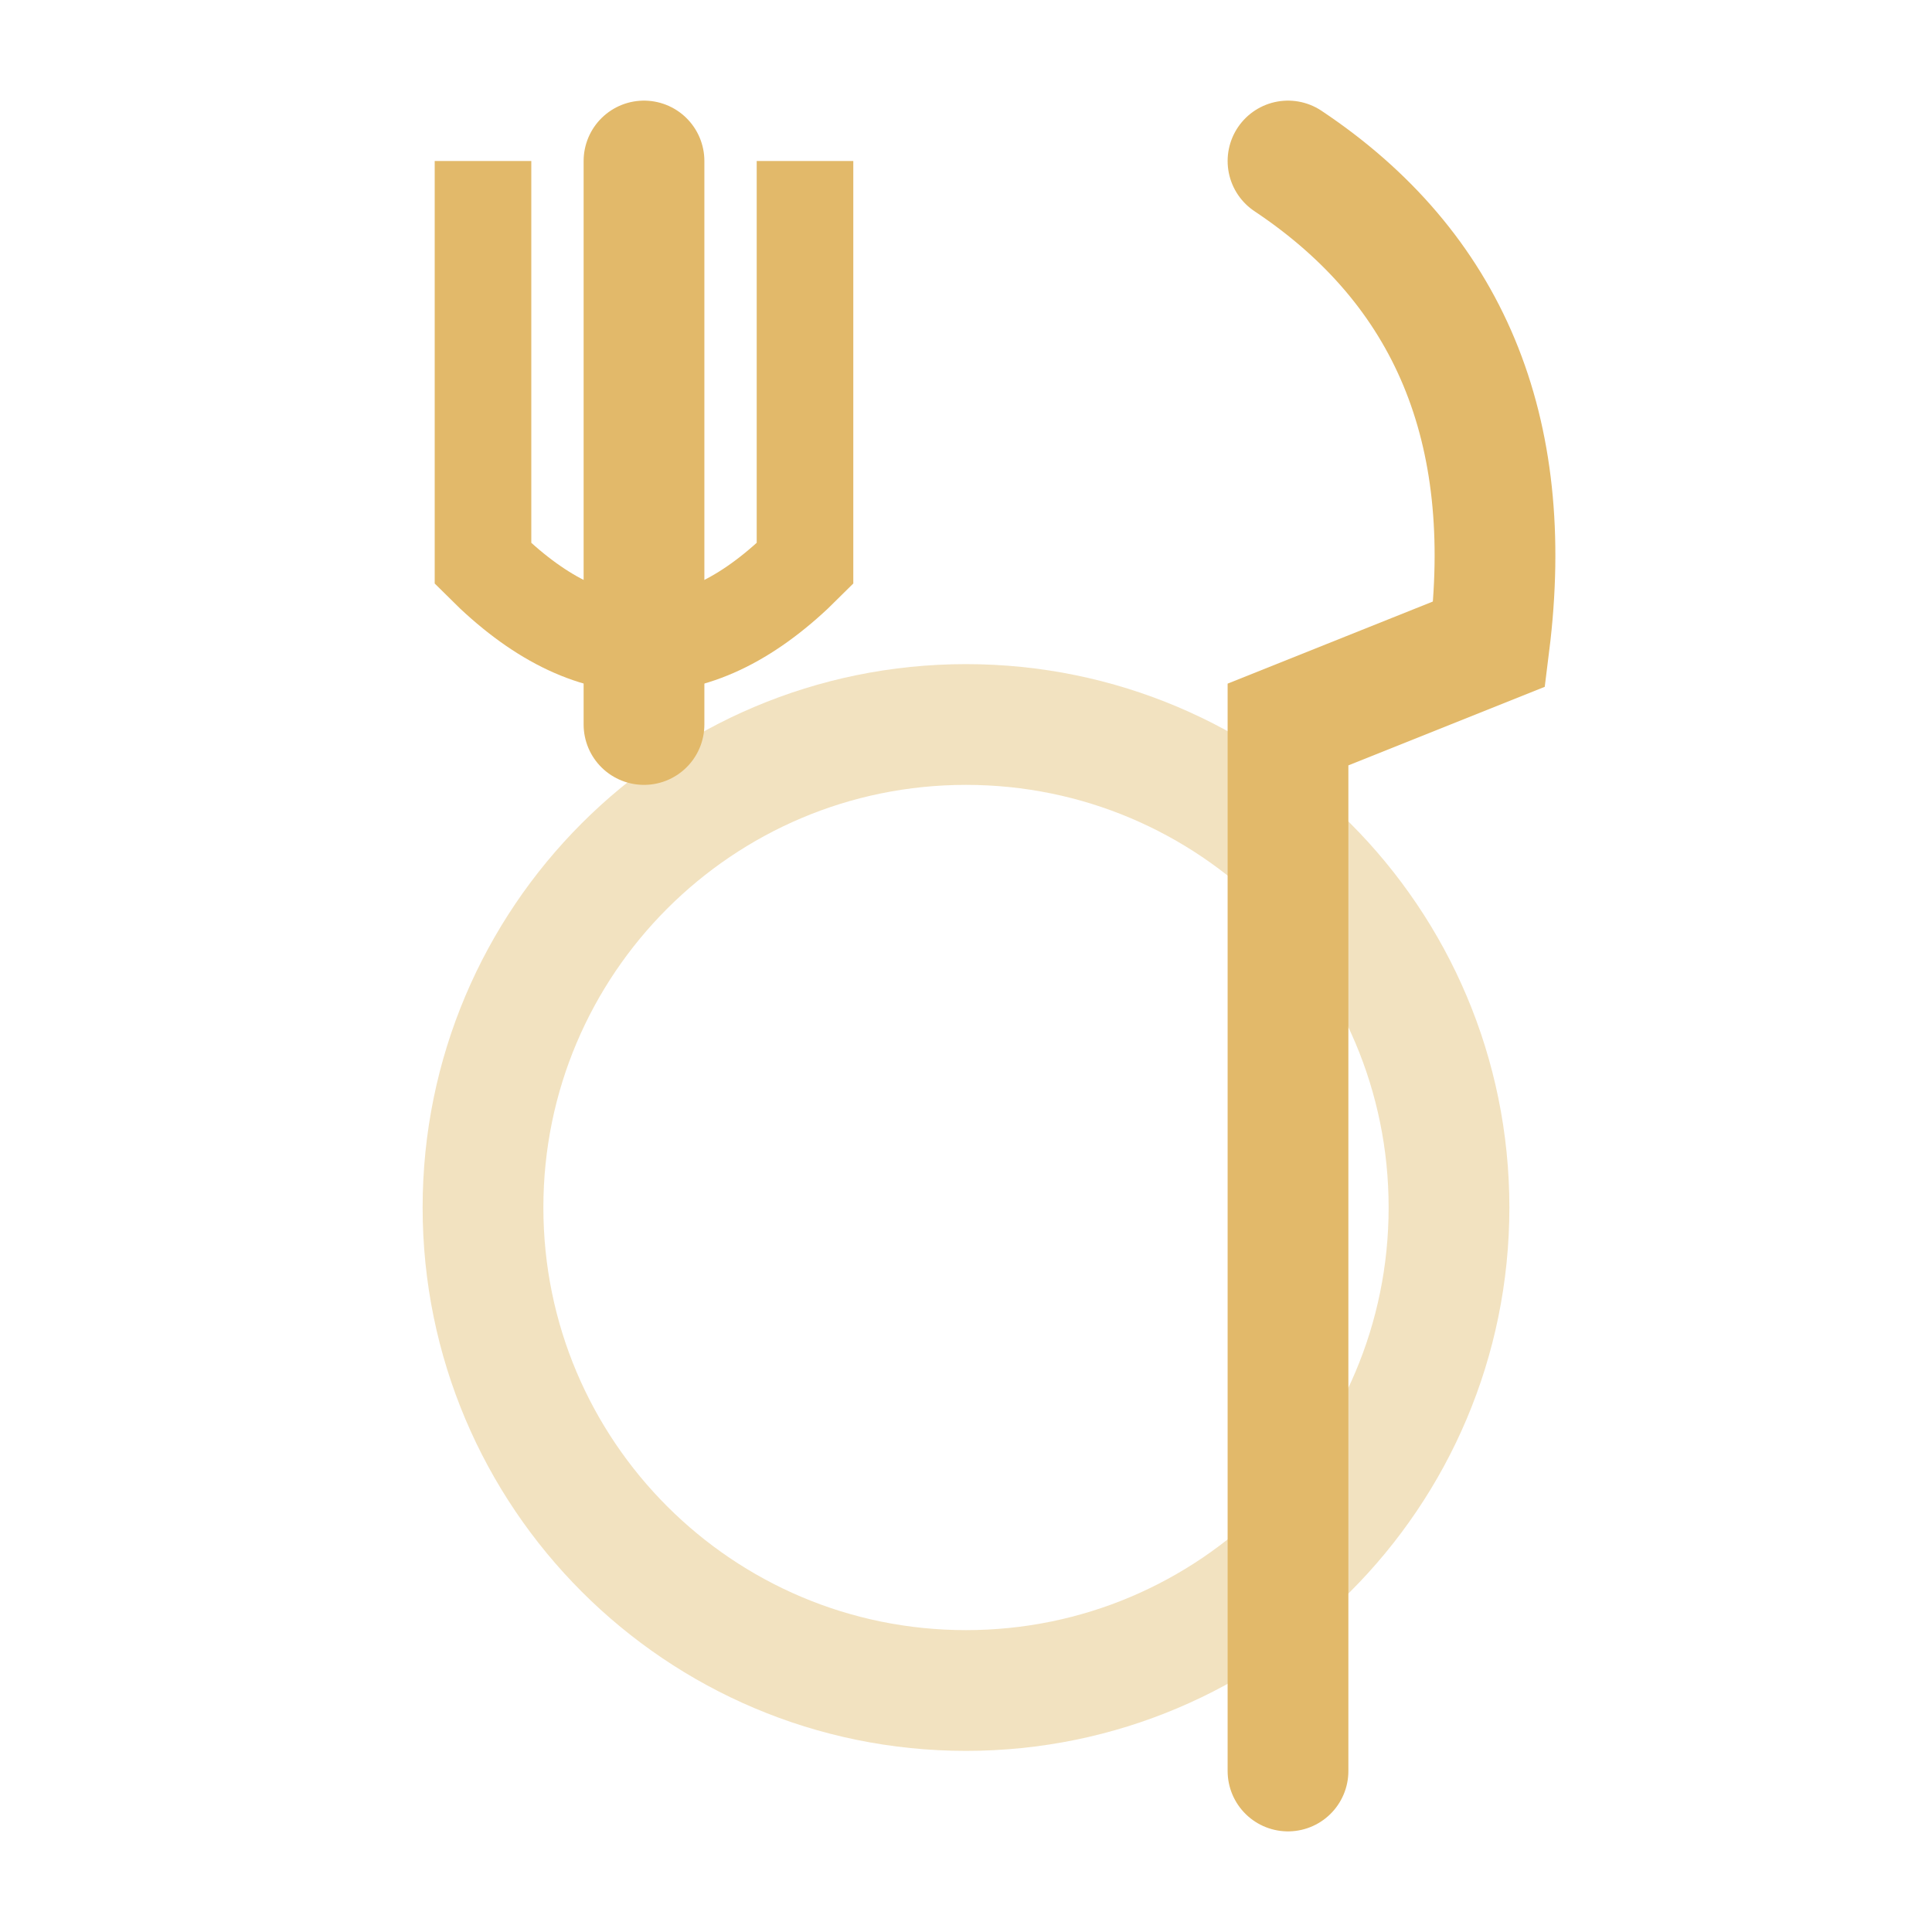
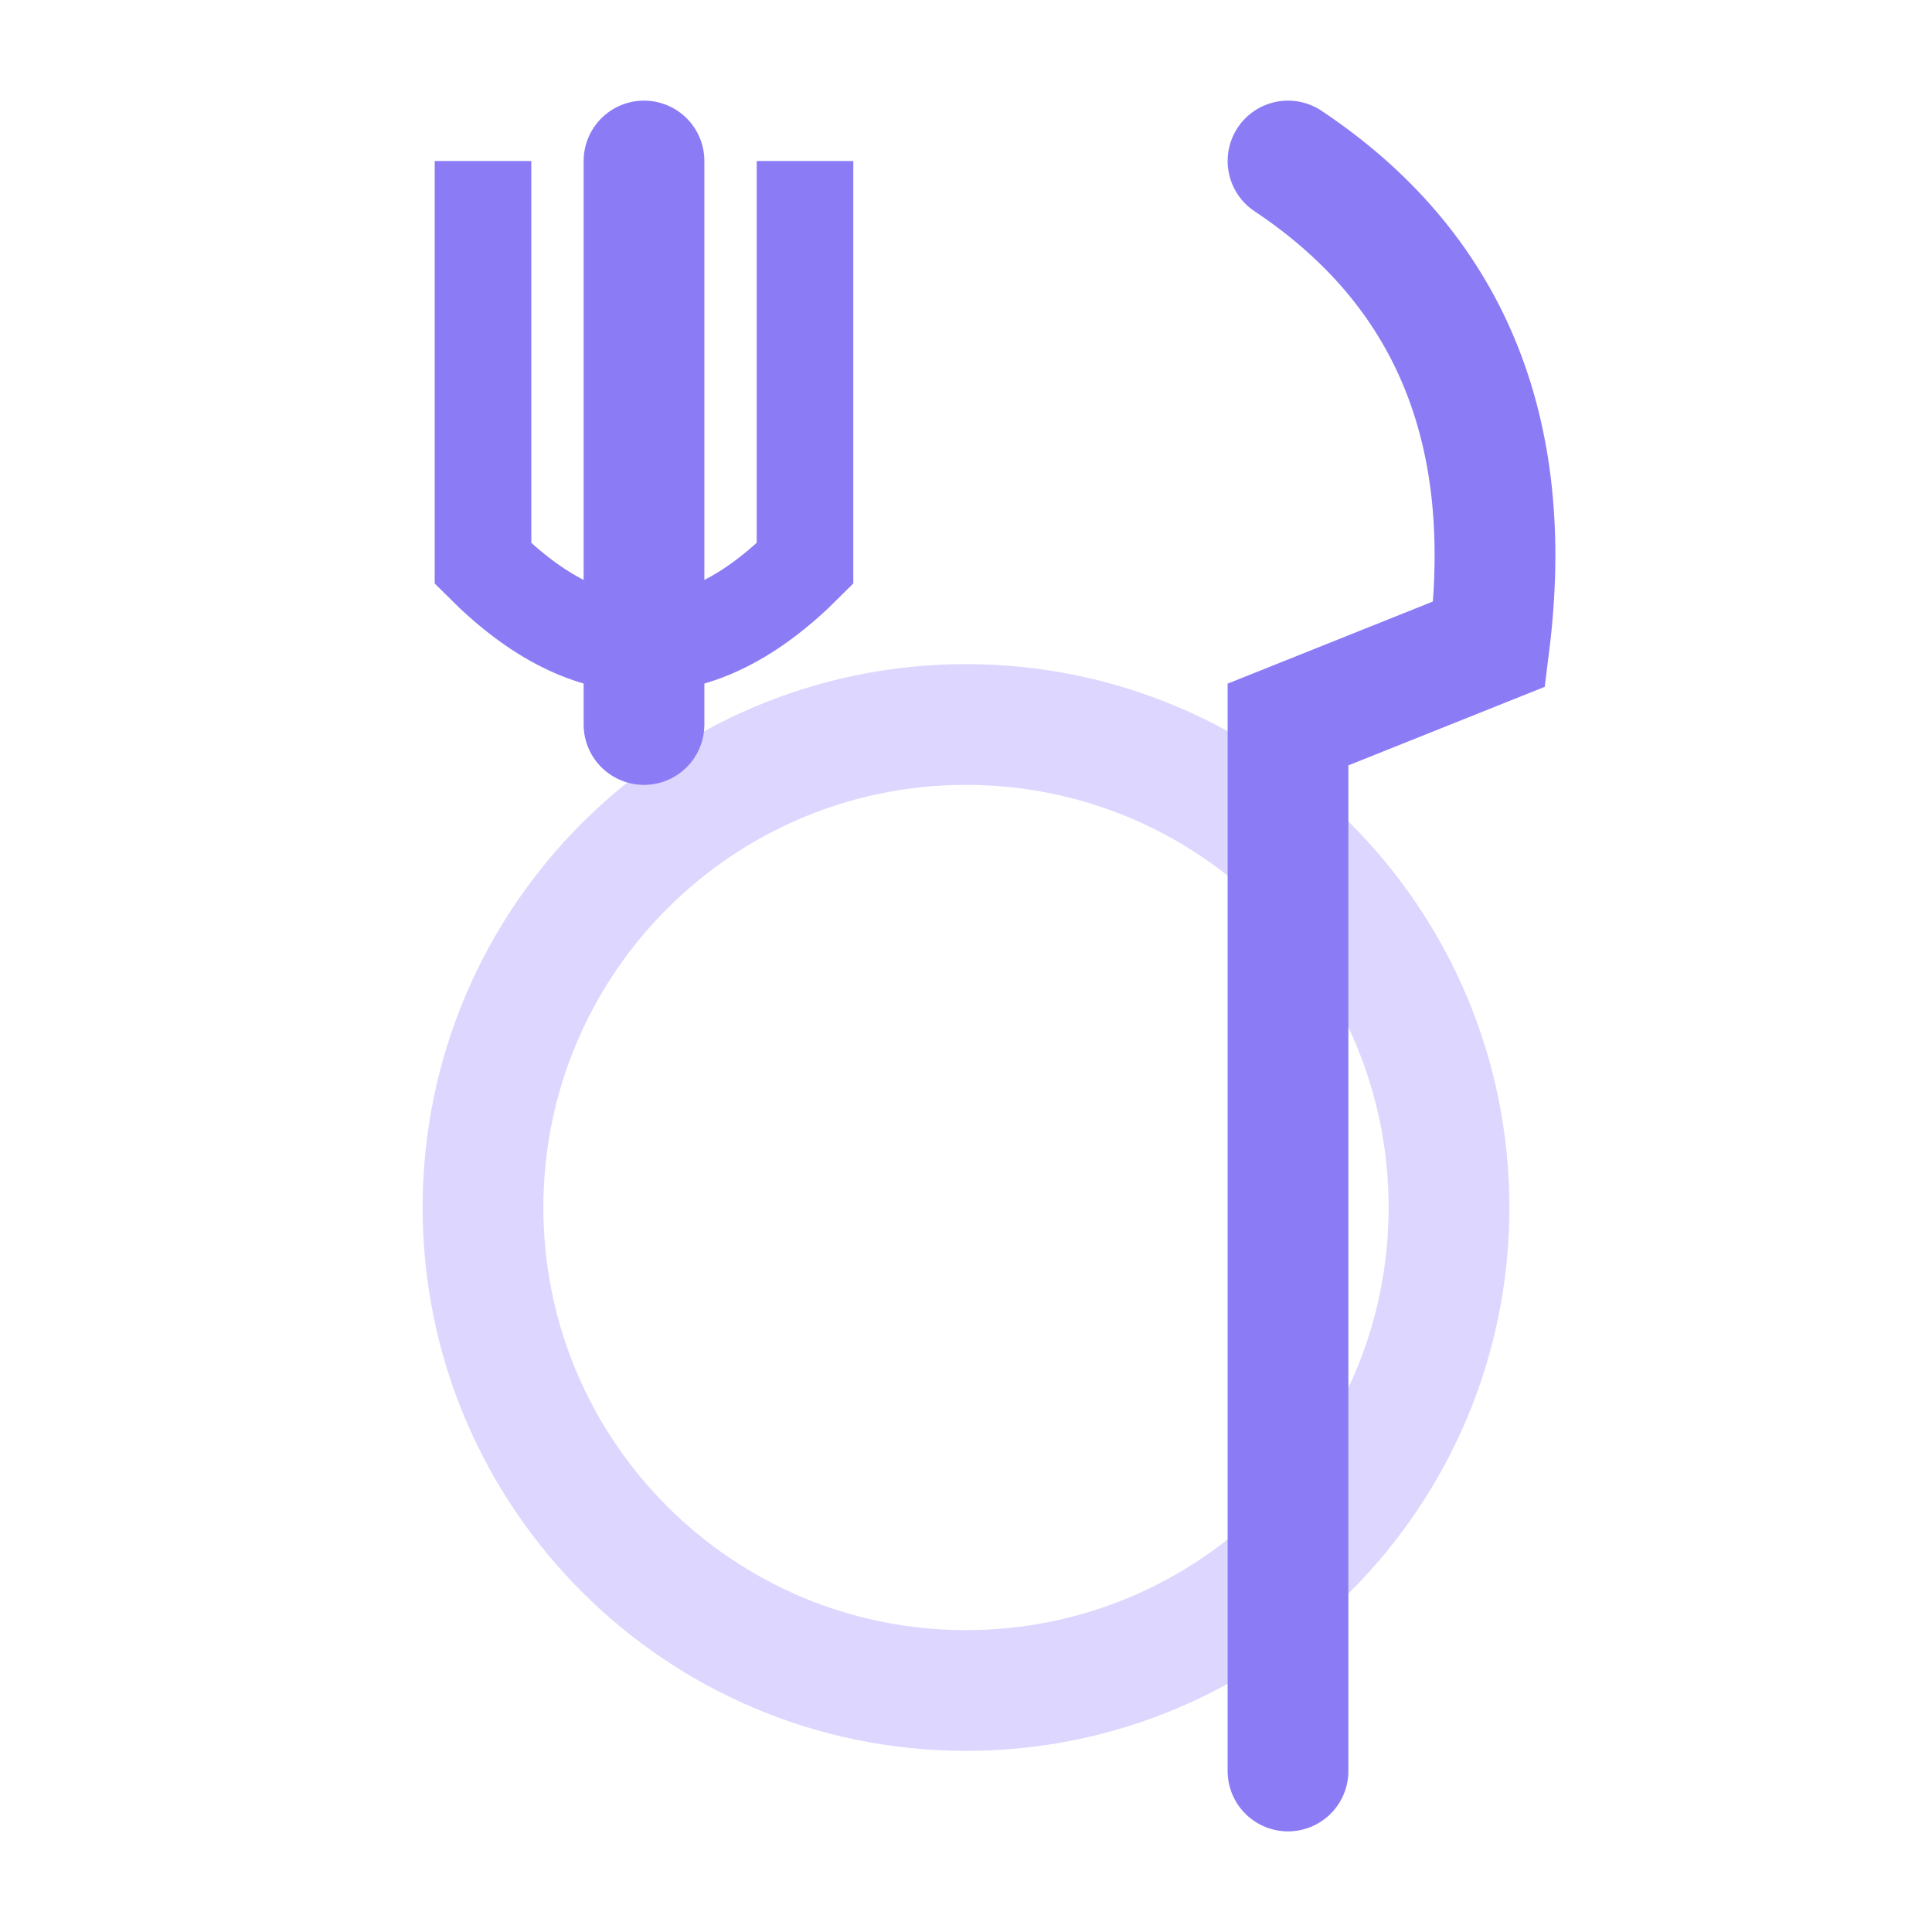
<svg xmlns="http://www.w3.org/2000/svg" width="24" height="24" viewBox="0 0 24 24" fill="none">
-   <circle cx="12" cy="15" r="6" stroke="#F2E2C0" stroke-width="1.5" fill="none" fill-opacity="1" />
-   <line x1="8" y1="2" x2="8" y2="9" stroke="#E2B96A" stroke-width="1.5" stroke-linecap="round" />
-   <path d="M6,2 V7 Q8,9 10,7 V2" stroke="#E2B96A" stroke-width="1.2" fill="none" />
-   <path d="M16,2 Q19,4 18.5,8 L16,9 V22" stroke="#E2B96A" stroke-width="1.5" fill="none" stroke-linecap="round" />
+   <circle cx="12" cy="15" r="6" stroke="#DDD6FE" stroke-width="1.5" fill="none" fill-opacity="1" />
+   <line x1="8" y1="2" x2="8" y2="9" stroke="#8B7CF6" stroke-width="1.5" stroke-linecap="round" />
+   <path d="M6,2 V7 Q8,9 10,7 V2" stroke="#8B7CF6" stroke-width="1.2" fill="none" />
+   <path d="M16,2 Q19,4 18.5,8 L16,9 V22" stroke="#8B7CF6" stroke-width="1.5" fill="none" stroke-linecap="round" />
</svg>
